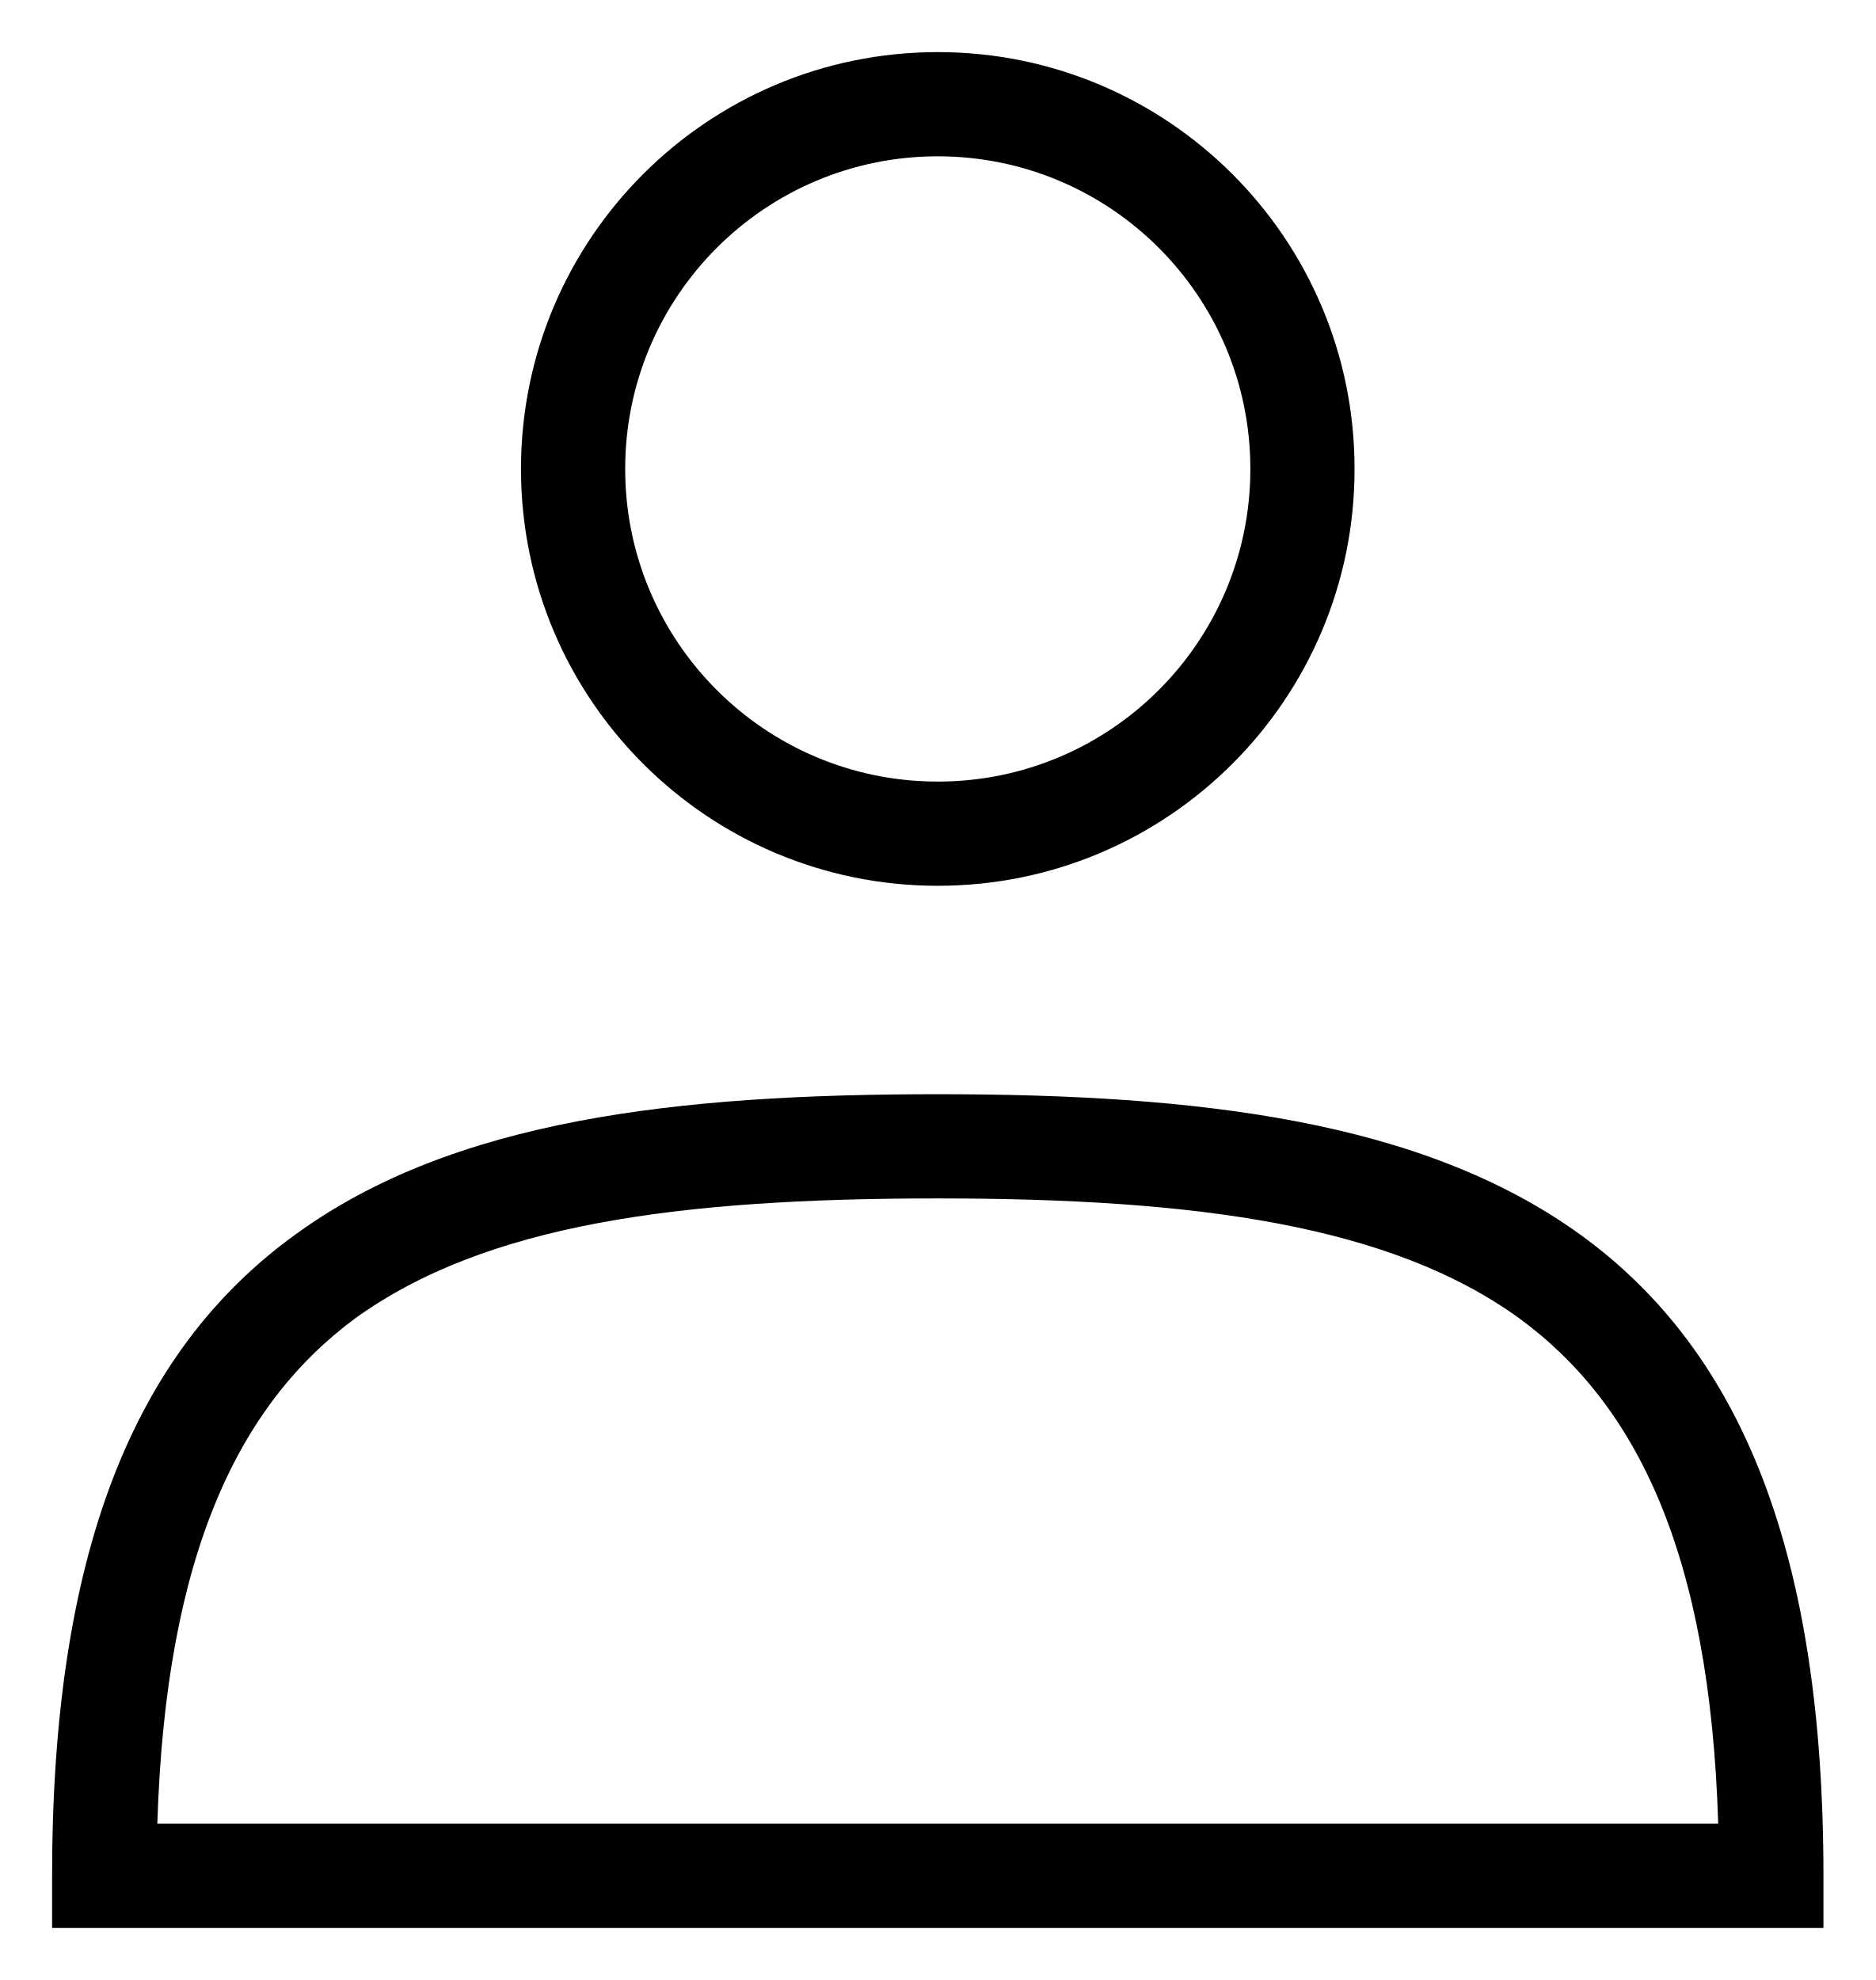
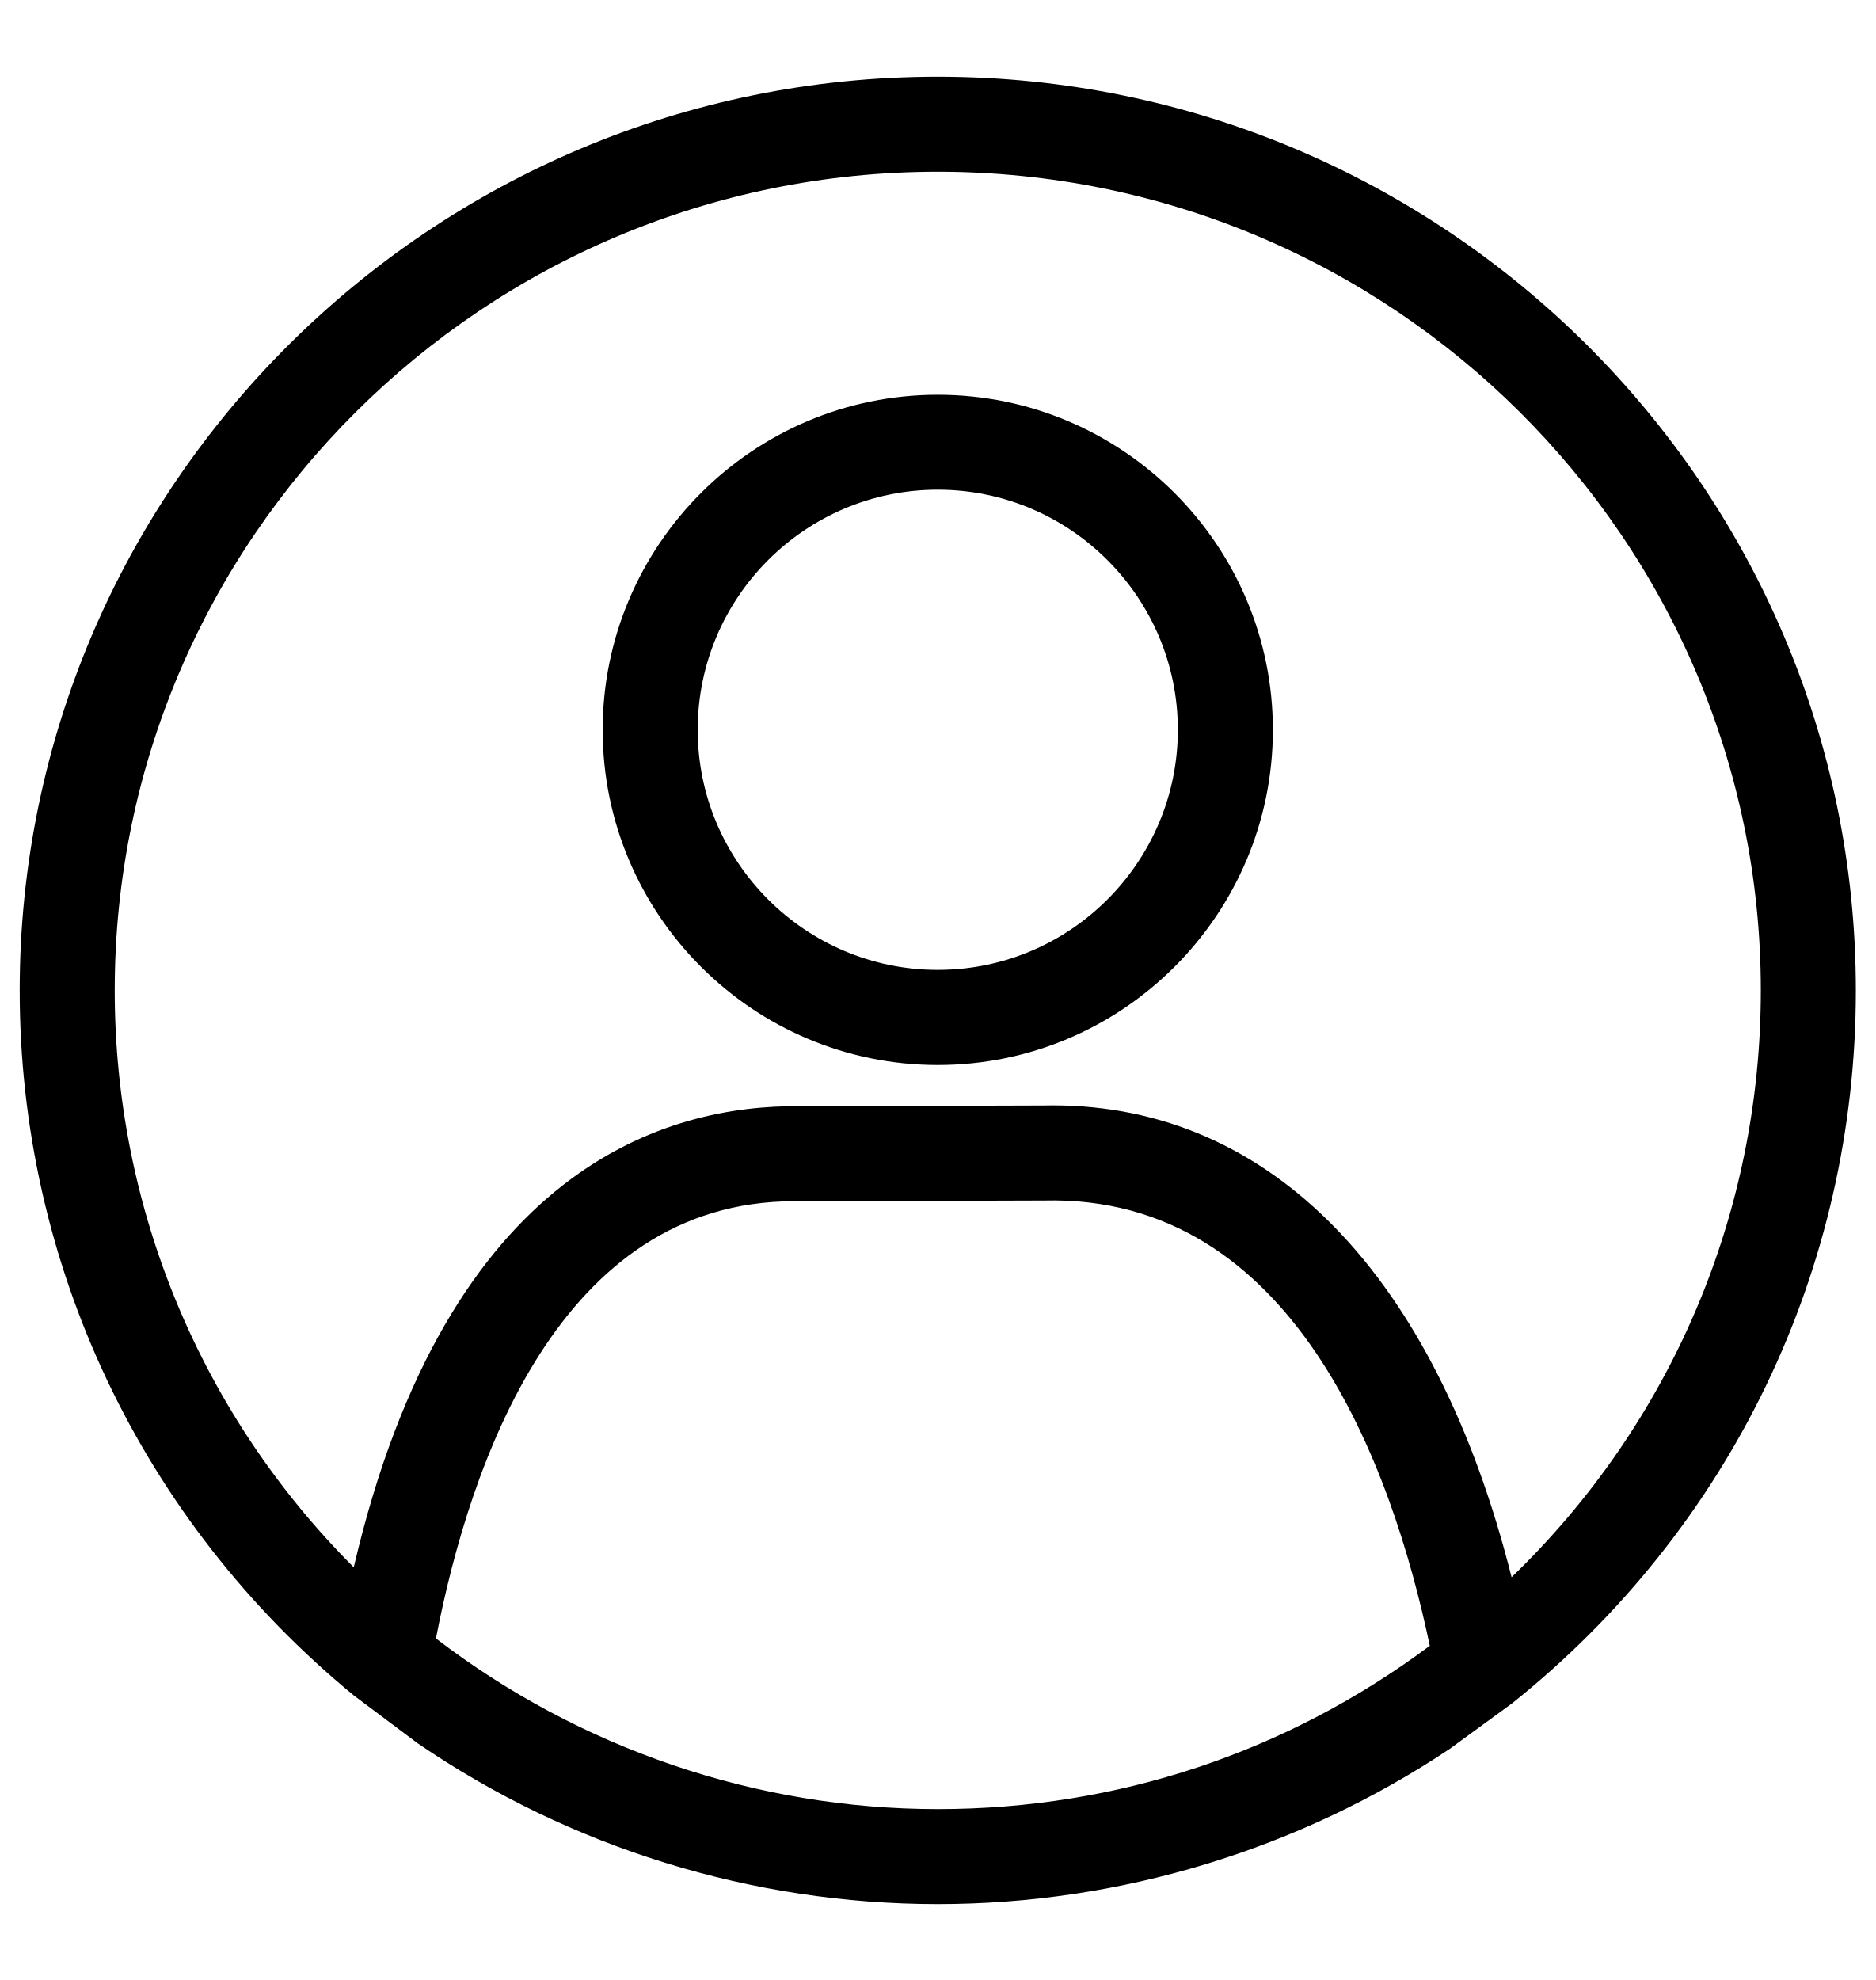
<svg xmlns="http://www.w3.org/2000/svg" fill="none" class="icon icon-account" viewBox="0 0 18 19">
-   <path fill="currentColor" fill-rule="evenodd" d="M6 4.5a3 3 0 1 1 6 0 3 3 0 0 1-6 0m3-4a4 4 0 1 0 0 8 4 4 0 0 0 0-8m5.58 12.15c1.12.82 1.83 2.24 1.91 4.85H1.51c.08-2.6.79-4.03 1.9-4.85C4.66 11.75 6.5 11.5 9 11.5s4.35.26 5.58 1.15M9 10.5c-2.5 0-4.65.24-6.17 1.35C1.27 12.98.5 14.93.5 18v.5h17V18c0-3.07-.77-5.02-2.33-6.15-1.52-1.1-3.67-1.35-6.17-1.35" clip-rule="evenodd" />
+   <path fill="currentColor" fill-rule="evenodd" d="M9,3.788c-1.773,0-3.216,1.443-3.216,3.216s1.443,3.216,3.216,3.216,3.216-1.443,3.216-3.216-1.443-3.216-3.216-3.216ZM9,9.307c-1.27,0-2.304-1.034-2.304-2.304s1.034-2.304,2.304-2.304,2.304,1.034,2.304,2.304-1.034,2.304-2.304,2.304Z" />
+   <path fill="currentColor" fill-rule="evenodd" d="M9,.736C4.142.736.189,4.669.189,9.504c0,2.626,1.168,5.092,3.206,6.765l.614.46c1.461.999,3.207,1.543,4.991,1.543,1.749,0,3.467-.525,4.912-1.489l.6-.438c2.097-1.675,3.299-4.168,3.299-6.84C17.811,4.669,13.858.736,9,.736ZM4.184,15.722c.326-1.686,1.188-4.195,3.438-4.195h.047l2.351-.007c2.39-.058,3.336,2.533,3.702,4.273-1.372,1.022-2.997,1.567-4.723,1.567-1.743,0-3.441-.584-4.816-1.638h.001ZM14.507,15.135c-.729-2.895-2.308-4.528-4.404-4.528-.031,0-.063,0-.095.001l-2.333.007c-1.25-.013-3.377.554-4.28,4.425-1.466-1.467-2.294-3.445-2.294-5.536,0-4.332,3.543-7.856,7.899-7.856s7.899,3.524,7.899,7.856c0,2.142-.863,4.156-2.392,5.631Z" />
</svg>
